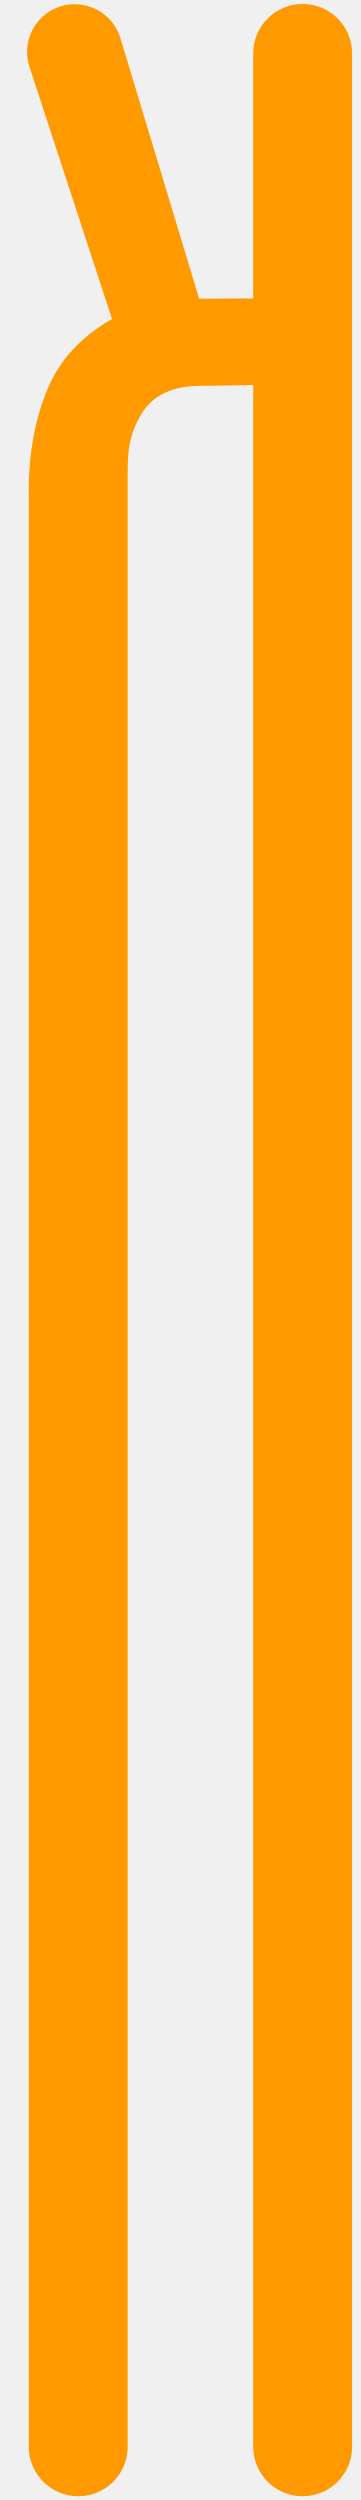
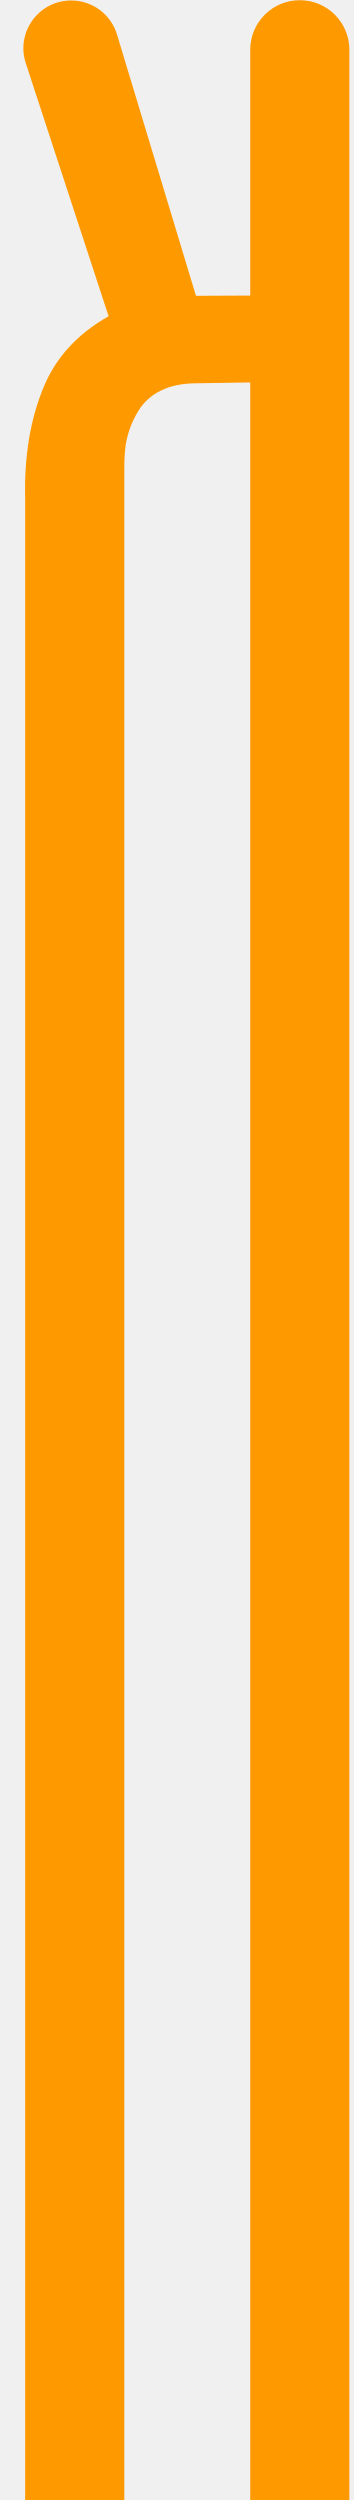
- <svg xmlns="http://www.w3.org/2000/svg" width="48" height="333" viewBox="0 0 48 333" fill="none">
-   <g clip-path="url(#clip0_1209_770)">
-     <path fill-rule="evenodd" clip-rule="evenodd" d="M9.958 0.564C12.757 0.564 15.227 2.398 16.036 5.078L26.523 39.785L33.73 39.751V7.109C33.73 3.473 36.678 0.526 40.314 0.526V0.526C43.95 0.526 46.897 3.473 46.897 7.109V325.917C46.897 329.553 43.95 332.5 40.314 332.5V332.5C36.678 332.5 33.73 329.553 33.73 325.917V51.287L26.898 51.394C24.652 51.394 23.221 51.719 21.889 52.36C20.614 52.956 19.549 53.923 18.833 55.135C17.997 56.512 17.437 58.038 17.184 59.629C17.053 60.688 16.995 61.755 17.01 62.823H17.006V325.917C17.006 329.553 14.059 332.5 10.423 332.5V332.5C6.787 332.5 3.839 329.553 3.839 325.917V66.547C3.833 66.188 3.828 65.824 3.828 65.452C3.828 60.121 4.754 55.541 6.376 51.719C7.997 47.888 10.846 44.812 14.921 42.492L3.923 8.889C2.579 4.784 5.638 0.564 9.958 0.564V0.564Z" fill="#FF9900" style="fill:#FF9900;fill:color(display-p3 1 0.6 0);fill-opacity:1;" />
-   </g>
-   <defs>
-     <clipPath id="clip0_1209_770">
-       <rect width="47" height="332" fill="white" style="fill:white;fill-opacity:1;" transform="translate(0.5 0.5)" />
-     </clipPath>
-   </defs>
+ <svg xmlns="http://www.w3.org/2000/svg" width="47" height="332" viewBox="0 0 47 332" fill="none">
+   <path fill-rule="evenodd" clip-rule="evenodd" d="M9.458 0.064C12.257 0.064 14.727 1.897 15.536 4.577L26.023 39.285L33.23 39.251V6.609C33.23 2.973 36.178 0.026 39.814 0.026V0.026C43.45 0.026 46.397 2.973 46.397 6.609V332H33.23V50.787L26.398 50.894C24.152 50.894 22.721 51.219 21.389 51.86C20.114 52.455 19.049 53.423 18.333 54.635C17.497 56.011 16.937 57.538 16.684 59.129C16.553 60.188 16.495 61.255 16.51 62.323H16.506V332H3.339V66.047C3.333 65.688 3.328 65.324 3.328 64.952C3.328 59.62 4.254 55.041 5.876 51.219C7.497 47.388 10.346 44.312 14.421 41.992L3.423 8.389C2.079 4.284 5.138 0.064 9.458 0.064V0.064Z" fill="#FF9900" style="fill:#FF9900;fill:color(display-p3 1 0.6 0);fill-opacity:1;" />
</svg>
